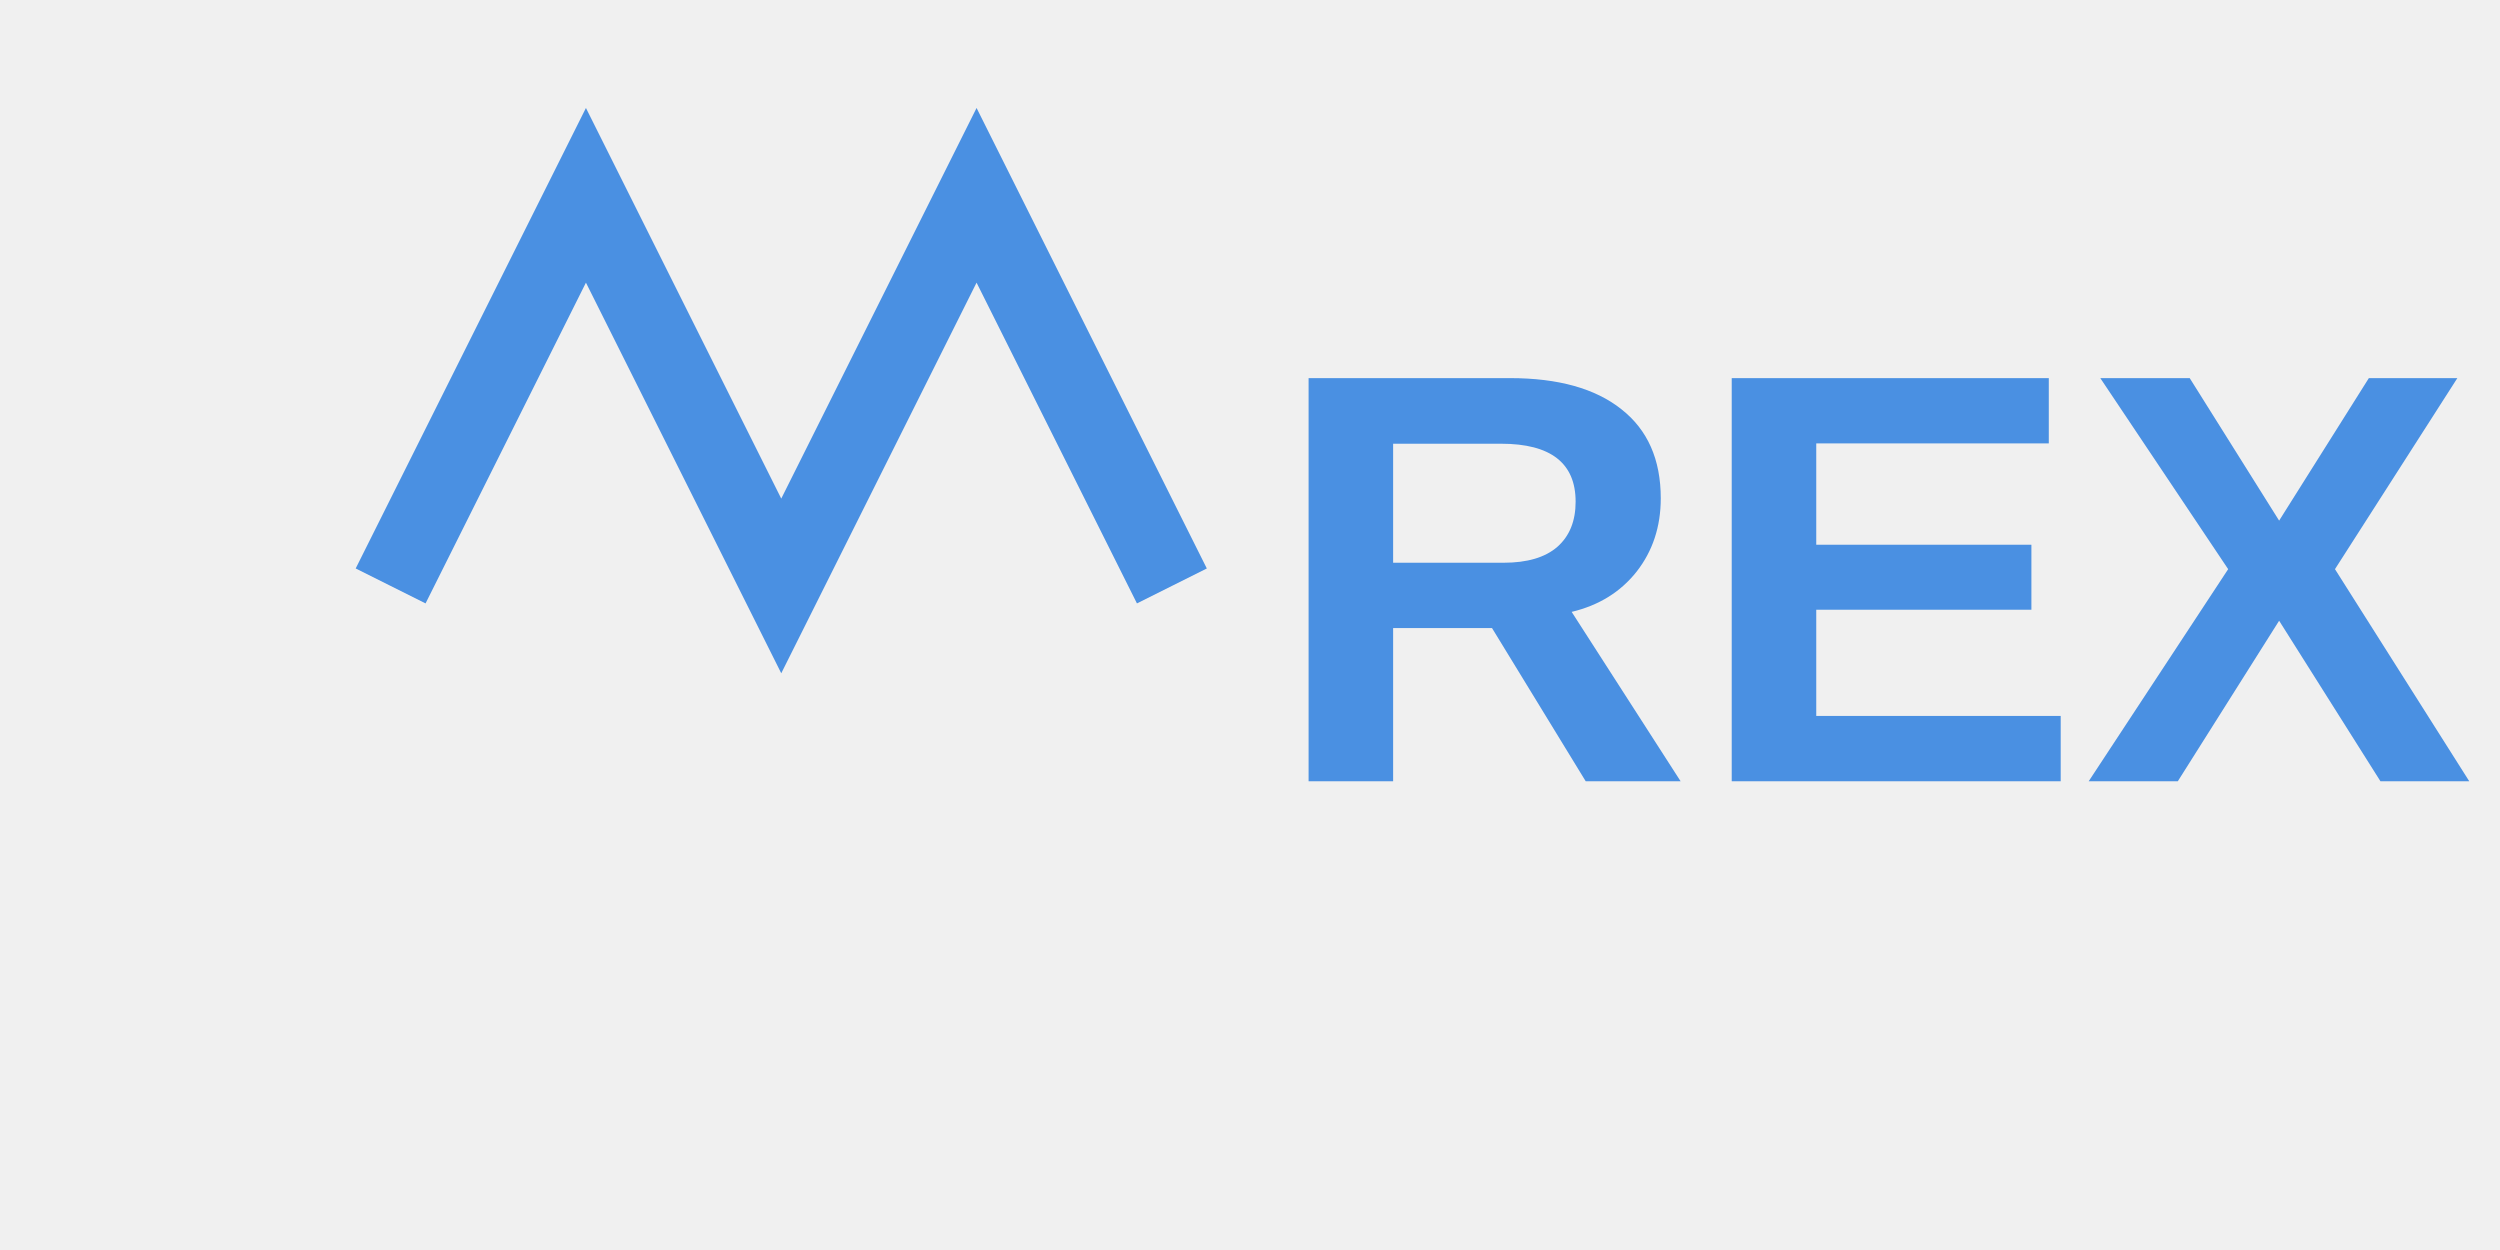
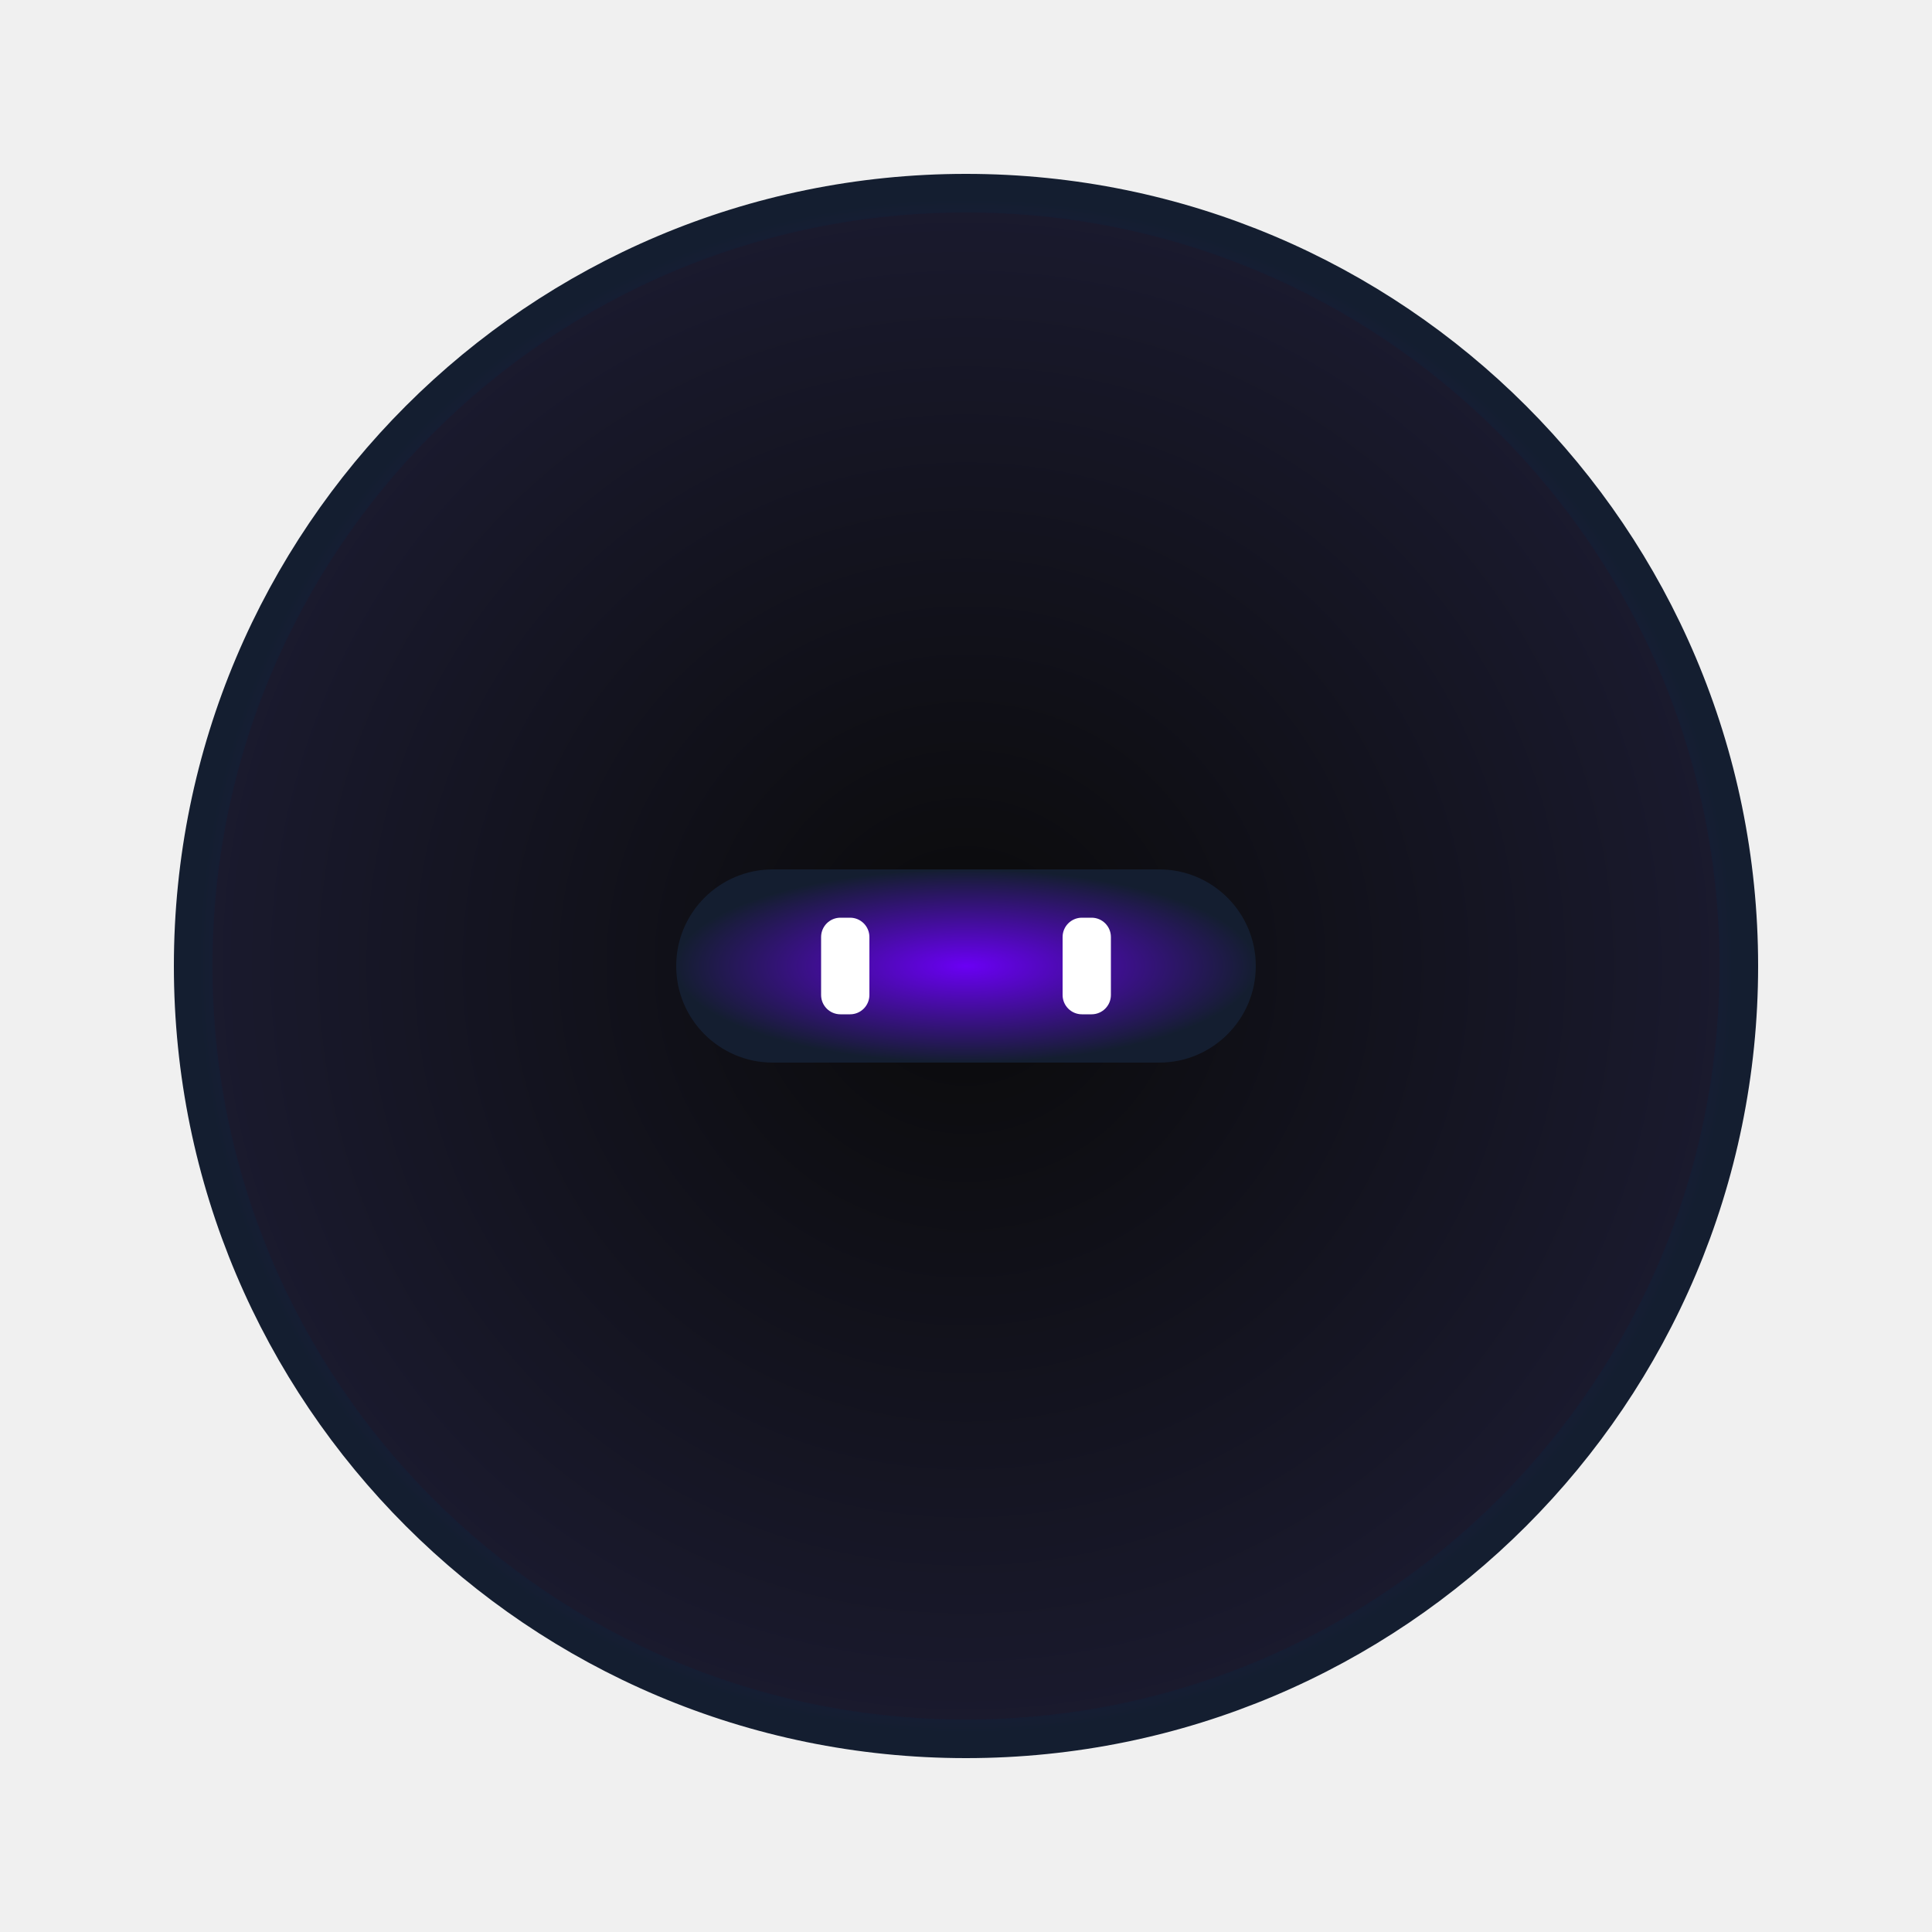
- <svg xmlns="http://www.w3.org/2000/svg" width="128" height="64" viewBox="0 0 128 64" fill="none">
-   <path d="M20 30 L30 10 L40 30 L50 10 L60 30" stroke="#4A90E2" stroke-width="4" fill="none" />
-   <text x="65" y="40" font-size="30" font-weight="bold" fill="#4A90E2" font-family="Arial">REX</text>
+ <svg xmlns="http://www.w3.org/2000/svg" width="200" height="200" viewBox="0 0 200 200" fill="none">
+   <defs>
+     <radialGradient id="glow" cx="50%" cy="50%" r="50%">
+       <stop offset="0%" stop-color="#0A0A0A" />
+       <stop offset="100%" stop-color="#1A1A2E" />
+     </radialGradient>
+     <radialGradient id="edgeGlow" cx="50%" cy="50%" r="50%">
+       <stop offset="0%" stop-color="#6A00F4" />
+       <stop offset="100%" stop-color="#141E30" />
+     </radialGradient>
+   </defs>
+   <circle cx="100" cy="100" r="80" fill="url(#glow)" stroke="url(#edgeGlow)" stroke-width="4" />
+   <rect x="70" y="90" width="60" height="20" rx="10" fill="url(#edgeGlow)" />
+   <rect x="85" y="95" width="5" height="10" rx="2" fill="white" />
+   <rect x="110" y="95" width="5" height="10" rx="2" fill="white" />
</svg>
